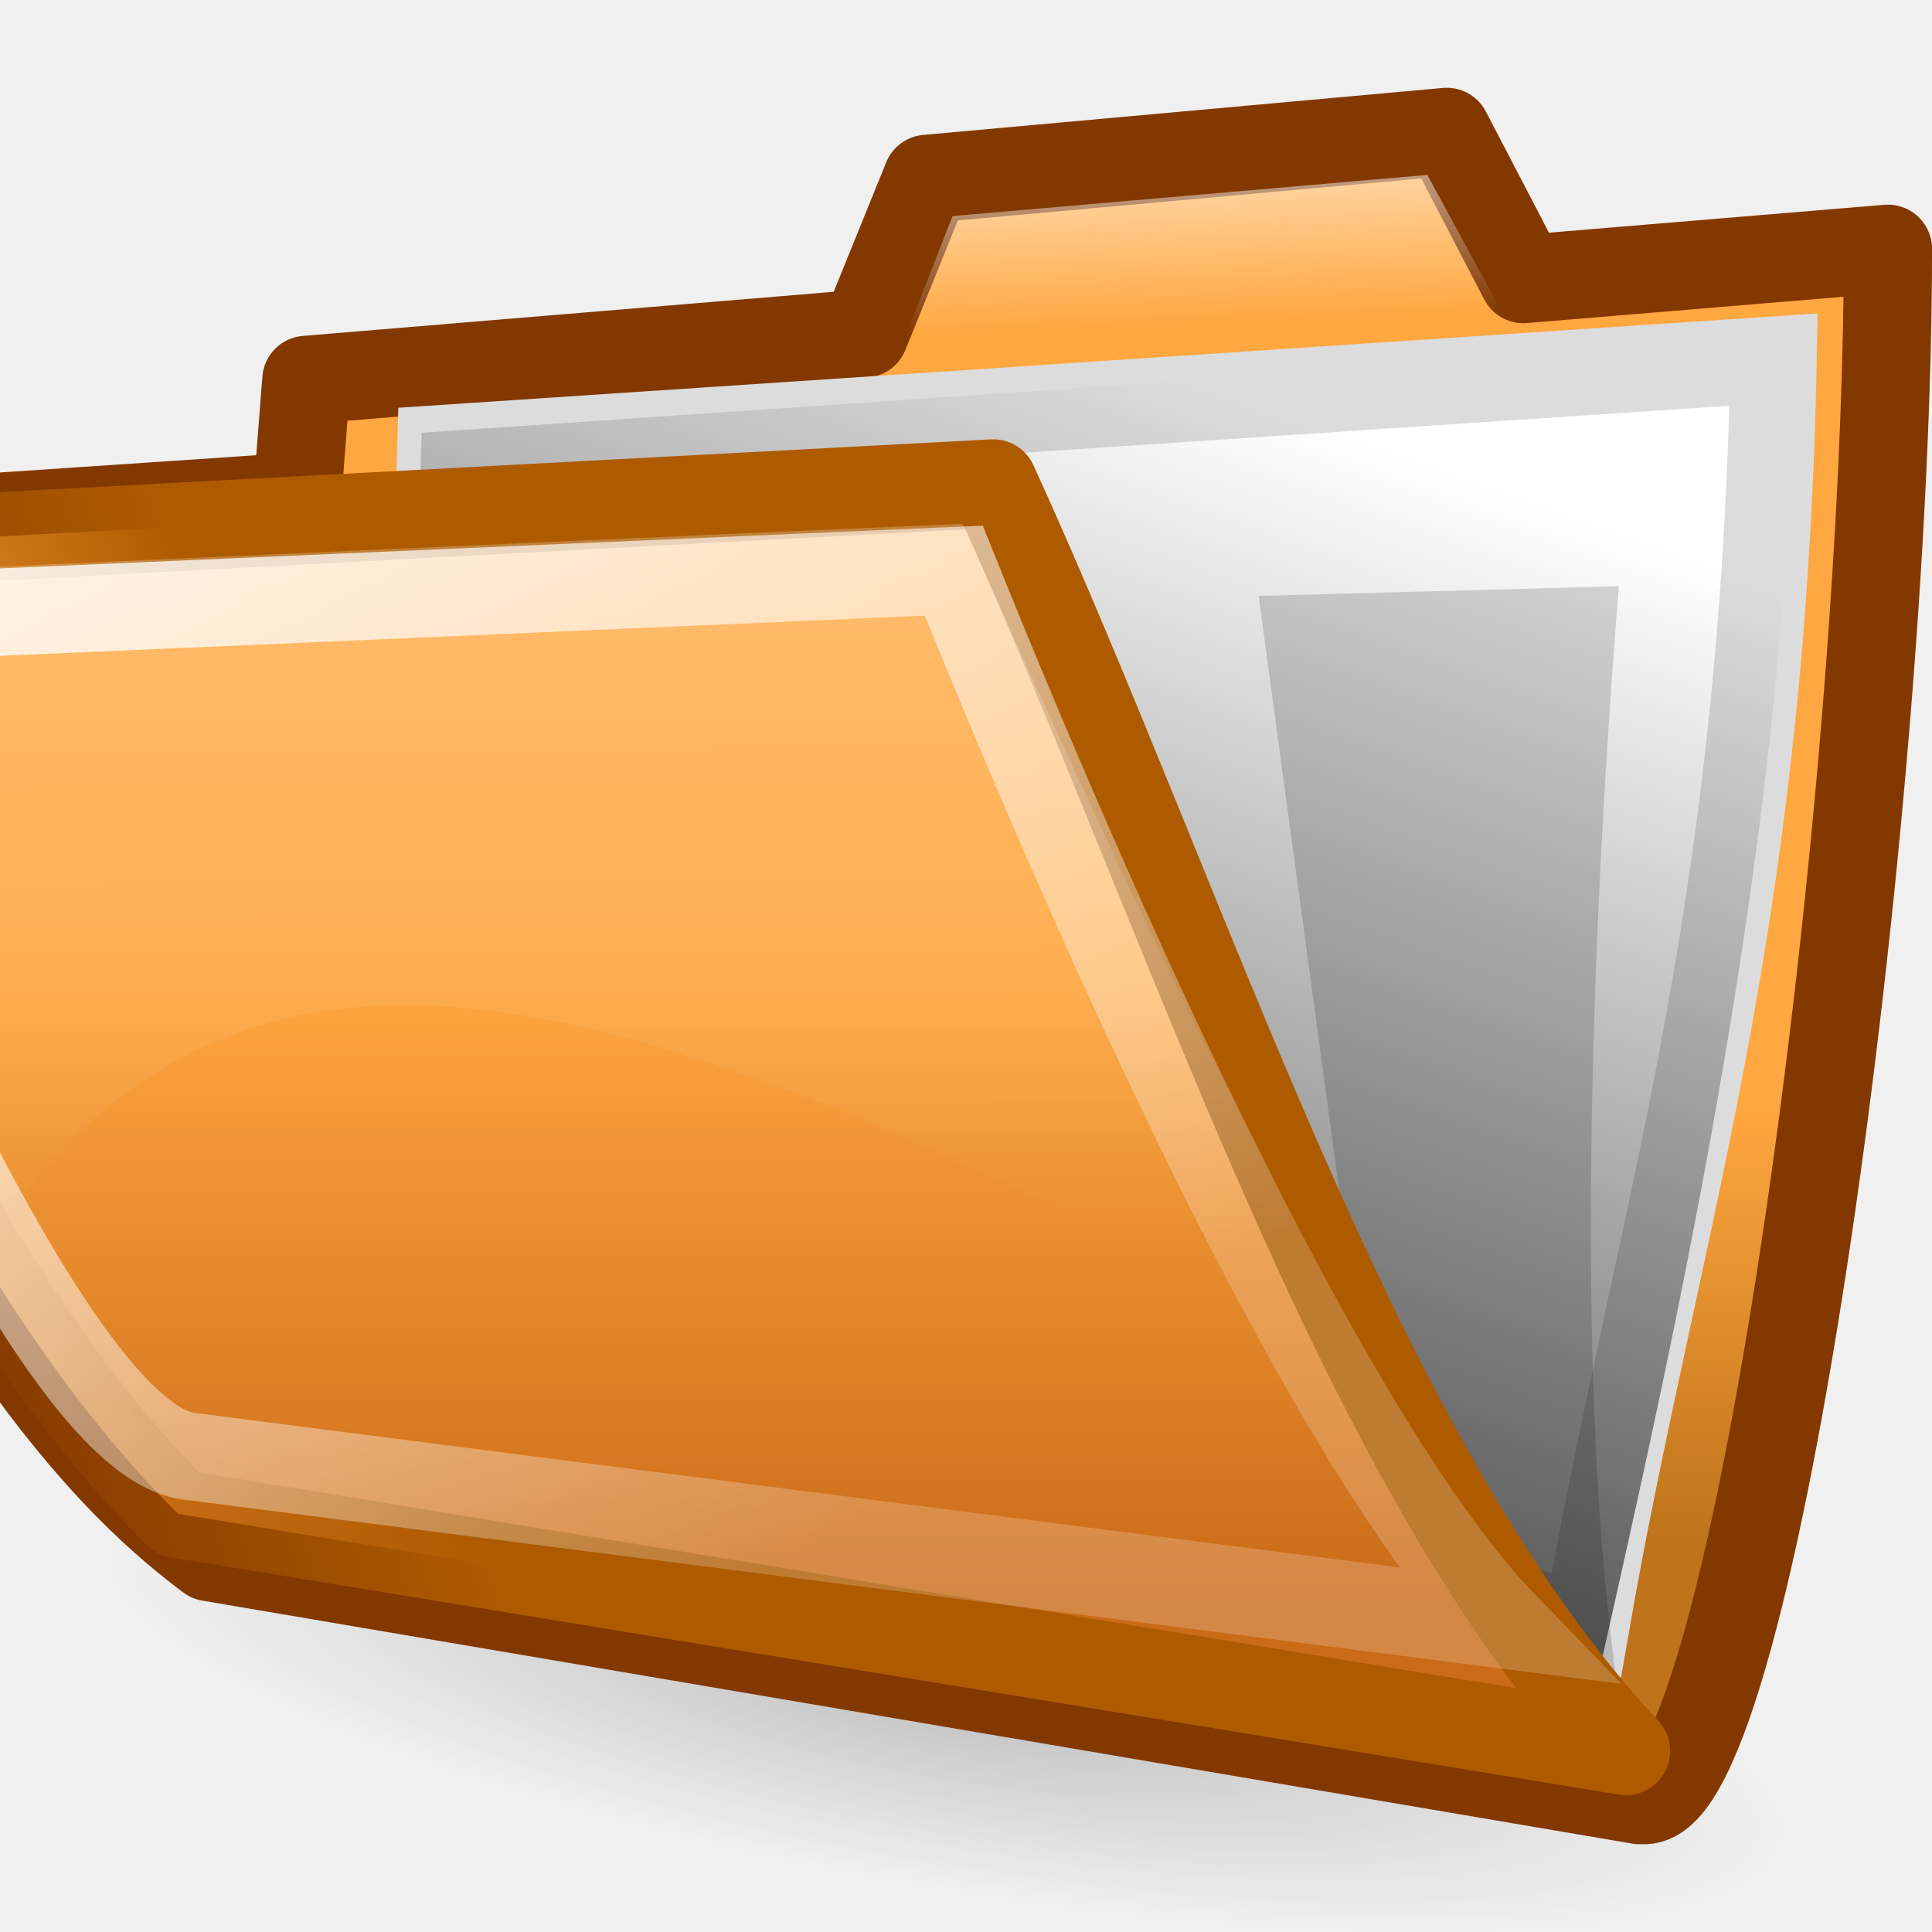
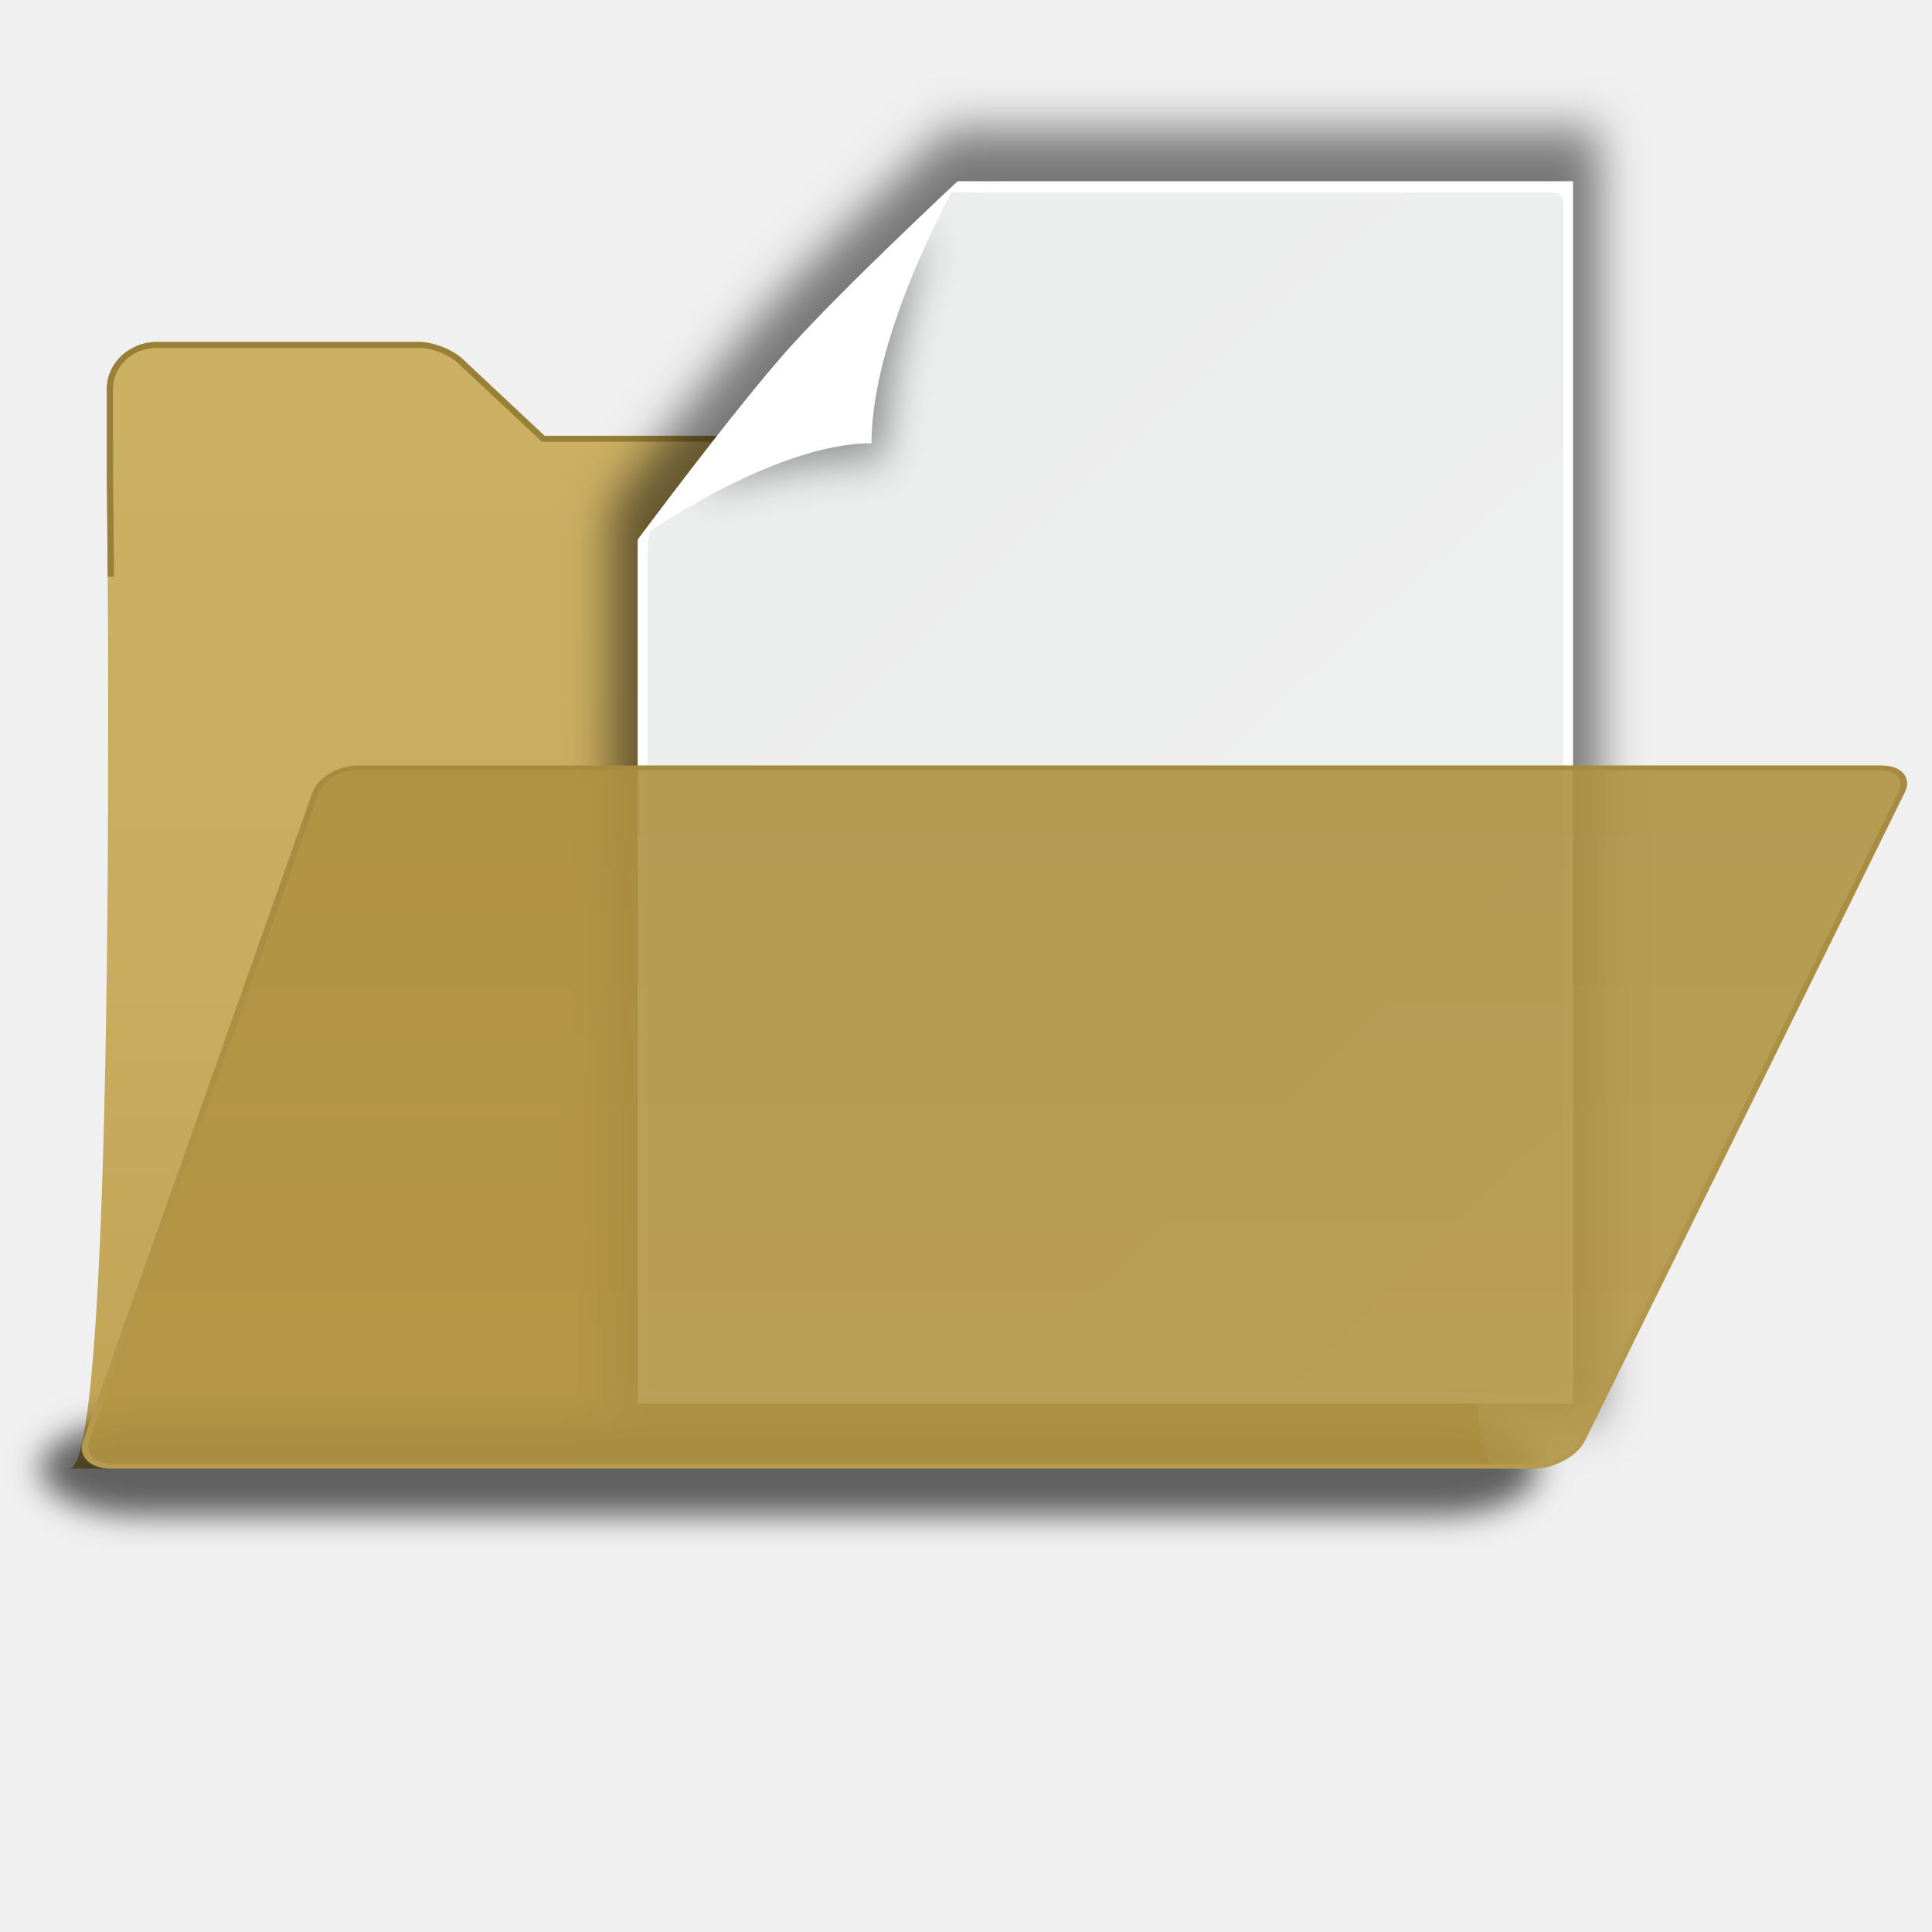
<svg xmlns="http://www.w3.org/2000/svg" xmlns:xlink="http://www.w3.org/1999/xlink" id="svg2" height="22" width="22" version="1.0">
  <defs id="defs3">
-     <linearGradient id="linearGradient2871">
-       <stop style="stop-color:#ffa740;stop-opacity:1;" offset="0" id="stop2873" />
-       <stop style="stop-color:#bf731a;stop-opacity:1" offset="1" id="stop2875" />
-     </linearGradient>
    <linearGradient id="linearGradient2865">
      <stop style="stop-color:#ffa740;stop-opacity:1;" offset="0" id="stop2867" />
      <stop style="stop-color:#ca6b18;stop-opacity:1" offset="1" id="stop2869" />
    </linearGradient>
-     <linearGradient id="linearGradient2857">
-       <stop style="stop-color:white;stop-opacity:1;" offset="0" id="stop2859" />
-       <stop style="stop-color:white;stop-opacity:0.22" offset="1" id="stop2861" />
-     </linearGradient>
    <linearGradient id="linearGradient11317">
      <stop id="stop11319" offset="0" style="stop-color:#000000;stop-opacity:0.49;" />
      <stop id="stop11321" offset="1" style="stop-color:#000000;stop-opacity:0;" />
    </linearGradient>
    <linearGradient id="linearGradient10475">
      <stop id="stop10477" offset="0" style="stop-color:#ffffff;stop-opacity:1;" />
      <stop id="stop10479" offset="1" style="stop-color:#ffffff;stop-opacity:0;" />
    </linearGradient>
    <linearGradient id="linearGradient10465">
      <stop id="stop10467" offset="0" style="stop-color:#ffa740;stop-opacity:1;" />
      <stop id="stop10469" offset="1" style="stop-color:#d57827;stop-opacity:1;" />
    </linearGradient>
    <linearGradient id="linearGradient10457">
      <stop id="stop10459" offset="0" style="stop-color:#000000;stop-opacity:0.323;" />
      <stop id="stop10461" offset="1" style="stop-color:#000000;stop-opacity:0;" />
    </linearGradient>
    <linearGradient id="linearGradient8158">
      <stop id="stop8160" offset="0" style="stop-color:#000000;stop-opacity:0.74;" />
      <stop id="stop8162" offset="1" style="stop-color:#000000;stop-opacity:0;" />
    </linearGradient>
    <linearGradient id="linearGradient5866">
      <stop id="stop5868" offset="0" style="stop-color:#ffffff;stop-opacity:0.615;" />
      <stop id="stop5870" offset="1" style="stop-color:#ffffff;stop-opacity:0;" />
    </linearGradient>
    <linearGradient id="linearGradient5098">
      <stop id="stop5100" offset="0" style="stop-color:#ae5b00;stop-opacity:1;" />
      <stop id="stop5102" offset="1" style="stop-color:#ae5b00;stop-opacity:0;" />
    </linearGradient>
-     <radialGradient xlink:href="#linearGradient10457" id="radialGradient1351" gradientUnits="userSpaceOnUse" gradientTransform="scale(2.110067,0.473919)" cx="24.735" cy="210.29" fx="24.735" fy="210.29" r="20.929" />
    <linearGradient xlink:href="#linearGradient11317" id="linearGradient1353" gradientUnits="userSpaceOnUse" gradientTransform="matrix(1.306581,0,0,0.629477,15.21832,-1.158036e-15)" x1="42.722" y1="178.638" x2="62.504" y2="157.023" />
    <linearGradient xlink:href="#linearGradient8158" id="linearGradient1355" gradientUnits="userSpaceOnUse" gradientTransform="matrix(1.019804,0,0,0.980581,1.872959e-17,6)" x1="22.532" y1="95.898" x2="49.017" y2="27.31" />
    <linearGradient xlink:href="#linearGradient10465" id="linearGradient1357" gradientUnits="userSpaceOnUse" gradientTransform="matrix(1.095691,0,0,0.912666,1.872959e-17,4)" x1="39.661" y1="113.422" x2="41.862" y2="43.167" />
    <linearGradient xlink:href="#linearGradient5098" id="linearGradient1359" gradientUnits="userSpaceOnUse" gradientTransform="matrix(1.093489,0,0,0.914504,1.872959e-17,6)" x1="29.54" y1="74.339" x2="7.034" y2="73.22" />
    <linearGradient xlink:href="#linearGradient5866" id="linearGradient1361" gradientUnits="userSpaceOnUse" gradientTransform="matrix(1.311889,0,0,0.76226,1.872959e-17,6)" x1="30.223" y1="28.559" x2="30.81" y2="95.257" />
    <linearGradient xlink:href="#linearGradient10475" id="linearGradient1363" gradientUnits="userSpaceOnUse" gradientTransform="matrix(1.830301,0,0,0.546358,1.872959e-17,4)" x1="34.212" y1="28.907" x2="37.014" y2="52.198" />
-     <linearGradient xlink:href="#linearGradient10475" id="linearGradient2837" gradientUnits="userSpaceOnUse" gradientTransform="matrix(0.406742,0,0,0.135418,-0.698809,-3.393109)" x1="34.212" y1="28.907" x2="37.014" y2="52.198" />
-     <linearGradient xlink:href="#linearGradient5866" id="linearGradient2840" gradientUnits="userSpaceOnUse" gradientTransform="matrix(0.292708,0,6.1290835e-2,0.161623,-8.725455,-1.345849)" x1="30.223" y1="28.559" x2="30.81" y2="95.257" />
-     <linearGradient xlink:href="#linearGradient2865" id="linearGradient2843" gradientUnits="userSpaceOnUse" gradientTransform="matrix(0.247446,0,7.3225679e-2,0.193095,-8.817899,-2.087312)" x1="42.138" y1="68.161" x2="42.138" y2="105.102" />
-     <linearGradient xlink:href="#linearGradient5098" id="linearGradient2845" gradientUnits="userSpaceOnUse" gradientTransform="matrix(0.24695,0,7.3373196e-2,0.193484,-8.657432,-1.664162)" x1="29.54" y1="74.339" x2="7.034" y2="73.22" />
-     <linearGradient xlink:href="#linearGradient8158" id="linearGradient2849" gradientUnits="userSpaceOnUse" gradientTransform="matrix(0.226543,0,0,0.210107,0.132019,-2.257696)" x1="22.532" y1="95.898" x2="49.017" y2="27.31" />
-     <linearGradient xlink:href="#linearGradient2857" id="linearGradient2863" x1="17.033" y1="38.662" x2="56.61" y2="108.225" gradientUnits="userSpaceOnUse" gradientTransform="matrix(0.183689,0,6.3543787e-2,0.167564,-8.563539,-0.232065)" />
-     <linearGradient xlink:href="#linearGradient2871" id="linearGradient2877" x1="113.844" y1="76.005" x2="113.844" y2="101.192" gradientUnits="userSpaceOnUse" gradientTransform="matrix(0.194882,0,0,0.198013,-1.586366,-2.486249)" />
    <linearGradient gradientUnits="userSpaceOnUse" y2="194.279" x2="134.9" y1="53.314" x1="134.9" id="linearGradient5091" xlink:href="#linearGradient5085" gradientTransform="matrix(0.978618,0,0,0.978618,2.743695,2.790816)" />
    <linearGradient gradientTransform="matrix(1.44542,0,0,1.44542,-127.1499,-108.5803)" gradientUnits="userSpaceOnUse" y2="206.335" x2="189.934" y1="86.2" x1="128.189" id="linearGradient2799" xlink:href="#linearGradient2793" />
    <linearGradient gradientTransform="matrix(0.921905,0,0,0.921905,9.95315,9.779038)" y2="191.462" x2="58.777" y1="8.897" x1="183.607" gradientUnits="userSpaceOnUse" id="linearGradient7" xlink:href="#XMLID_1_" />
    <radialGradient gradientTransform="matrix(0.921905,0,0,0.921905,9.95315,9.779038)" r="163.827" fy="247.774" fx="121.448" cy="247.774" cx="121.448" gradientUnits="userSpaceOnUse" id="radialGradient6" xlink:href="#XMLID_2_" />
    <radialGradient gradientUnits="userSpaceOnUse" fy="247.774" fx="121.448" r="163.827" cy="247.774" cx="121.448" id="XMLID_2_">
      <stop id="stop166" style="stop-color:#CA002D" offset="0" />
      <stop id="stop167" style="stop-color:#FF0000" offset="1" />
    </radialGradient>
    <linearGradient y2="191.462" x2="58.777" y1="8.897" x1="183.607" gradientUnits="userSpaceOnUse" id="XMLID_1_">
      <stop id="stop159" style="stop-color:#FFFFFF" offset="0" />
      <stop id="stop160" style="stop-color:#FF0000" offset="1" />
    </linearGradient>
    <linearGradient id="linearGradient1726">
      <stop id="stop1727" offset="0" style="stop-color:#fffb00;stop-opacity:1;" />
      <stop id="stop1728" offset="1" style="stop-color:#ff9c00;stop-opacity:1;" />
    </linearGradient>
    <linearGradient id="linearGradient1733">
      <stop id="stop1734" offset="0" style="stop-color:#ffffff;stop-opacity:0.77;" />
      <stop id="stop1735" offset="1" style="stop-color:#ffffff;stop-opacity:0;" />
    </linearGradient>
    <linearGradient id="linearGradient2068">
      <stop id="stop2070" offset="0" style="stop-color:#000000;stop-opacity:0.25;" />
      <stop id="stop2072" offset="1" style="stop-color:#000000;stop-opacity:0;" />
    </linearGradient>
    <linearGradient id="linearGradient2793">
      <stop id="stop2795" offset="0" style="stop-color:#ffffff;stop-opacity:1;" />
      <stop id="stop2797" offset="1" style="stop-color:#ffffff;stop-opacity:0;" />
    </linearGradient>
    <linearGradient id="linearGradient5085">
      <stop id="stop5087" offset="0" style="stop-color:#ffffff;stop-opacity:1;" />
      <stop id="stop5089" offset="1" style="stop-color:#ffffff;stop-opacity:0.601" />
    </linearGradient>
    <linearGradient id="linearGradient7473">
      <stop id="stop7475" offset="0" style="stop-color:white;stop-opacity:1;" />
      <stop style="stop-color:#fffc9d;stop-opacity:0.973;" offset="0.5" id="stop7481" />
      <stop id="stop7483" offset="0.75" style="stop-color:#fff409;stop-opacity:0.677;" />
      <stop id="stop7477" offset="1" style="stop-color:#fff409;stop-opacity:0;" />
    </linearGradient>
    <linearGradient id="linearGradient2057">
      <stop id="stop2059" offset="0" style="stop-color:#f0f0f0;stop-opacity:1;" />
      <stop id="stop2061" offset="1" style="stop-color:#dddddd;stop-opacity:1;" />
    </linearGradient>
    <linearGradient id="linearGradient5904">
      <stop style="stop-color:#000000;stop-opacity:0.198;" offset="0" id="stop5906" />
      <stop style="stop-color:#000000;stop-opacity:0;" offset="1" id="stop5908" />
    </linearGradient>
    <linearGradient id="linearGradient4957">
      <stop style="stop-color:#ffffff;stop-opacity:1;" offset="0" id="stop4959" />
      <stop style="stop-color:#d0d0d0;stop-opacity:1" offset="1" id="stop4961" />
    </linearGradient>
    <linearGradient y2="17.625" x2="36.619" y1="27.568" x1="3.449" gradientTransform="matrix(0,0.75689,-0.713041,0,61.13477,-16.37054)" gradientUnits="userSpaceOnUse" id="linearGradient3987" xlink:href="#linearGradient5714" />
    <linearGradient y2="41.684" x2="-47.05" y1="19.254" x1="-93.517" gradientTransform="matrix(0,-0.470788,-0.463846,0,61.28309,-27.85716)" gradientUnits="userSpaceOnUse" id="linearGradient3985" xlink:href="#linearGradient2201" />
    <linearGradient y2="20.607" x2="21.744" y1="17.24" x1="21.744" gradientTransform="matrix(0.778115,0,0,0.729465,24.66413,-15.90061)" gradientUnits="userSpaceOnUse" id="linearGradient3983" xlink:href="#linearGradient6559" />
    <linearGradient y2="12.332" x2="15.125" y1="19.011" x1="15.125" gradientTransform="matrix(0.807189,0,0,0.867214,23.84829,-17.15638)" gradientUnits="userSpaceOnUse" id="linearGradient3981" xlink:href="#linearGradient6549" />
    <linearGradient y2="20.607" x2="21.744" y1="17.24" x1="21.744" gradientTransform="matrix(0.778115,0,0,0.729465,24.66413,-15.90061)" gradientUnits="userSpaceOnUse" id="linearGradient4029" xlink:href="#linearGradient6559" />
    <linearGradient y2="12.332" x2="15.125" y1="19.011" x1="15.125" gradientTransform="matrix(0.807189,0,0,0.867214,23.84829,-17.15638)" gradientUnits="userSpaceOnUse" id="linearGradient4027" xlink:href="#linearGradient6549" />
    <linearGradient y2="41.684" x2="-47.05" y1="19.254" x1="-93.517" gradientTransform="matrix(0,-0.470788,-0.463846,0,61.28309,-27.85716)" gradientUnits="userSpaceOnUse" id="linearGradient4021" xlink:href="#linearGradient2201" />
    <linearGradient y2="17.625" x2="36.619" y1="27.568" x1="3.449" gradientTransform="matrix(0,0.75689,-0.713041,0,61.13477,-16.37054)" gradientUnits="userSpaceOnUse" id="linearGradient4018" xlink:href="#linearGradient5714" />
    <linearGradient id="linearGradient6559">
      <stop style="stop-color:#4ea01c;stop-opacity:1;" offset="0" id="stop6561" />
      <stop style="stop-color:#4ea01c;stop-opacity:0;" offset="1" id="stop6563" />
    </linearGradient>
    <linearGradient id="linearGradient6549">
      <stop style="stop-color:#41c20c;stop-opacity:0;" offset="0" id="stop6551" />
      <stop id="stop6557" offset="0.421" style="stop-color:#3dbb09;stop-opacity:1;" />
      <stop style="stop-color:#2c8507;stop-opacity:1" offset="1" id="stop6553" />
    </linearGradient>
    <linearGradient id="linearGradient5714">
      <stop style="stop-color:white;stop-opacity:0.914" offset="0" id="stop5716" />
      <stop style="stop-color:white;stop-opacity:0.408" offset="1" id="stop5718" />
    </linearGradient>
    <linearGradient id="linearGradient2201">
      <stop id="stop2203" offset="0" style="stop-color:#479214;stop-opacity:1" />
      <stop id="stop2205" offset="1" style="stop-color:#3ee407;stop-opacity:1" />
    </linearGradient>
    <radialGradient r="50.028" fy="112.267" fx="54.978" cy="112.267" cx="54.978" gradientTransform="matrix(1,0,0,0.272085,2.698362e-15,81.72076)" gradientUnits="userSpaceOnUse" id="radialGradient10937" xlink:href="#linearGradient10903" />
    <radialGradient r="50.028" fy="112.267" fx="54.978" cy="112.267" cx="54.978" gradientTransform="matrix(1,0,0,0.272085,-9.506288e-15,81.72076)" gradientUnits="userSpaceOnUse" id="radialGradient10935" xlink:href="#linearGradient10903" />
    <linearGradient id="linearGradient4953">
      <stop id="stop4955" offset="0" style="stop-color:#c9c9c9;stop-opacity:1;" />
      <stop style="stop-color:#f0f0f0;stop-opacity:1;" offset="0.5" id="stop4249" />
      <stop id="stop4957" offset="1" style="stop-color:#a8a8a8;stop-opacity:1;" />
    </linearGradient>
    <linearGradient id="linearGradient4963">
      <stop id="stop4965" offset="0" style="stop-color:#ffffff;stop-opacity:0.823;" />
      <stop id="stop4967" offset="1" style="stop-color:#ffffff;stop-opacity:0;" />
    </linearGradient>
    <linearGradient id="linearGradient10903">
      <stop id="stop10905" offset="0" style="stop-color:#000000;stop-opacity:0.167;" />
      <stop id="stop10907" offset="1" style="stop-color:#000000;stop-opacity:0;" />
    </linearGradient>
    <linearGradient id="linearGradient4231">
      <stop id="stop4233" offset="0" style="stop-color:#ffffff;stop-opacity:1;" />
      <stop id="stop4235" offset="1" style="stop-color:#ffffff;stop-opacity:0.294" />
    </linearGradient>
    <linearGradient id="linearGradient4241">
      <stop id="stop4243" offset="0" style="stop-color:#ffffff;stop-opacity:1;" />
      <stop id="stop4245" offset="1" style="stop-color:#ffffff;stop-opacity:0;" />
    </linearGradient>
    <linearGradient id="linearGradient4251">
      <stop style="stop-color:#efefef;stop-opacity:1" offset="0" id="stop4253" />
      <stop style="stop-color:#cccccc;stop-opacity:1" offset="1" id="stop4255" />
    </linearGradient>
    <linearGradient y2="20.607" x2="21.744" y1="17.24" x1="21.744" gradientTransform="matrix(0.471488,0,0,0.43066,-3.019286,-2.779826)" gradientUnits="userSpaceOnUse" id="linearGradient2892" xlink:href="#linearGradient6559" />
    <linearGradient y2="12.332" x2="15.125" y1="19.011" x1="15.125" gradientTransform="matrix(0.489105,0,0,0.511984,-3.513633,-3.521205)" gradientUnits="userSpaceOnUse" id="linearGradient2890" xlink:href="#linearGradient6549" />
    <linearGradient y2="41.684" x2="-47.05" y1="19.254" x1="-93.517" gradientTransform="matrix(0,-0.277943,-0.281061,0,19.16946,-9.83871)" gradientUnits="userSpaceOnUse" id="linearGradient2888" xlink:href="#linearGradient2201" />
    <linearGradient y2="17.625" x2="36.619" y1="27.568" x1="3.449" gradientTransform="matrix(0,0.447504,-0.395342,0,18.06973,-3.063255)" gradientUnits="userSpaceOnUse" id="linearGradient2886" xlink:href="#linearGradient5714" />
    <linearGradient id="linearGradient2872">
      <stop style="stop-color:#41c20c;stop-opacity:0;" offset="0" id="stop2874" />
      <stop id="stop2876" offset="0.421" style="stop-color:#3dbb09;stop-opacity:1;" />
      <stop style="stop-color:#2c8507;stop-opacity:1" offset="1" id="stop2878" />
    </linearGradient>
    <linearGradient id="linearGradient2860">
      <stop id="stop2862" offset="0" style="stop-color:#479214;stop-opacity:1" />
      <stop id="stop2864" offset="1" style="stop-color:#3ee407;stop-opacity:1" />
    </linearGradient>
    <linearGradient gradientTransform="matrix(0.131748,0,0,0.146804,6.416064,2.123141)" gradientUnits="userSpaceOnUse" y2="98.452" x2="26.805" y1="77.51" x1="21.194" id="linearGradient2858" xlink:href="#linearGradient4241" />
    <linearGradient gradientTransform="matrix(0.163174,0,0,0.164874,4.961709,1.242945)" gradientUnits="userSpaceOnUse" y2="113.514" x2="9.5" y1="35" x1="9.5" id="linearGradient2856" xlink:href="#linearGradient4231" />
    <linearGradient gradientTransform="matrix(0.227222,0,0,0.229658,-0.115717,-1.50482)" y2="85.727" x2="67.308" y1="40.856" x1="27.268" gradientUnits="userSpaceOnUse" id="linearGradient2854" xlink:href="#linearGradient4251" />
    <linearGradient gradientTransform="matrix(0.235237,0,0,0.281182,0.284622,-6.316263)" y2="77.228" x2="46.392" y1="70.064" x1="41.842" gradientUnits="userSpaceOnUse" id="linearGradient2852" xlink:href="#linearGradient4953" />
    <linearGradient gradientTransform="matrix(0.220826,0,0,0.221465,0.159096,-1.184156)" y2="70.376" x2="52.664" y1="17.004" x1="42.745" gradientUnits="userSpaceOnUse" id="linearGradient2850" xlink:href="#linearGradient4963" />
    <linearGradient id="linearGradient2841">
      <stop id="stop2843" offset="0" style="stop-color:#c9c9c9;stop-opacity:1;" />
      <stop style="stop-color:#f0f0f0;stop-opacity:1;" offset="0.5" id="stop2845" />
      <stop id="stop2847" offset="1" style="stop-color:#a8a8a8;stop-opacity:1;" />
    </linearGradient>
    <linearGradient id="linearGradient2835">
      <stop id="stop2837" offset="0" style="stop-color:#ffffff;stop-opacity:0.823;" />
      <stop id="stop2839" offset="1" style="stop-color:#ffffff;stop-opacity:0;" />
    </linearGradient>
    <linearGradient id="linearGradient2817">
      <stop style="stop-color:#efefef;stop-opacity:1" offset="0" id="stop2819" />
      <stop style="stop-color:#cccccc;stop-opacity:1" offset="1" id="stop2821" />
    </linearGradient>
    <linearGradient gradientTransform="matrix(0.935065,0,0,0.897129,2.493505,2.314594)" gradientUnits="userSpaceOnUse" y2="11.625" x2="10.75" y1="19.714" x1="15.257" id="linearGradient4979" xlink:href="#linearGradient4973" />
    <linearGradient gradientTransform="matrix(1.090909,0,0,0.818182,-0.54545,7.22729)" gradientUnits="userSpaceOnUse" y2="42.522" x2="12.6" y1="19.283" x1="12.6" id="linearGradient4971" xlink:href="#linearGradient4965" />
    <linearGradient gradientTransform="matrix(1.180782,0,0,1.109833,-4.193635,-1.524776)" y2="39.218" x2="16.321" y1="11.374" x1="16.448" gradientUnits="userSpaceOnUse" id="linearGradient4949" xlink:href="#linearGradient16652" />
    <linearGradient gradientTransform="matrix(1.30347,0,0,0.955669,-8.241862,1.234726)" y2="40.189" x2="18.877" y1="30.251" x1="18.877" gradientUnits="userSpaceOnUse" id="linearGradient4945" xlink:href="#linearGradient16644" />
    <linearGradient gradientTransform="matrix(1.114229,0,0,1.010475,-3.318181,-0.904703)" y2="33.283" x2="18.164" y1="-12.06" x1="16.175" gradientUnits="userSpaceOnUse" id="linearGradient4941" xlink:href="#linearGradient16680" />
    <linearGradient gradientTransform="matrix(0.878216,0,0,0.891265,0.596915,2.195856)" y2="23.958" x2="20.389" y1="10.037" x1="14.223" gradientUnits="userSpaceOnUse" id="linearGradient4938" xlink:href="#linearGradient16670" />
    <linearGradient gradientTransform="matrix(1.03116,0,0,0.973243,2.478728e-2,1.335538)" y2="33.562" x2="33.188" y1="57.609" x1="25.125" gradientUnits="userSpaceOnUse" id="linearGradient4049" xlink:href="#linearGradient2921" />
    <radialGradient r="20.351" fy="41.636" fx="20.749" cy="41.636" cx="20.749" gradientTransform="matrix(1,0,0,0.228013,0,32.14248)" gradientUnits="userSpaceOnUse" id="radialGradient2945" xlink:href="#linearGradient2175" />
    <radialGradient r="20.351" fy="41.636" fx="20.749" cy="41.636" cx="20.749" gradientTransform="matrix(1,0,0,0.228013,0,32.14248)" gradientUnits="userSpaceOnUse" id="radialGradient2943" xlink:href="#linearGradient2175" />
    <linearGradient id="linearGradient16644">
      <stop id="stop16646" offset="0" style="stop-color:#d9d9d9;stop-opacity:1;" />
      <stop id="stop16648" offset="1" style="stop-color:#c2c2c2;stop-opacity:1;" />
    </linearGradient>
    <linearGradient id="linearGradient16652">
      <stop id="stop16654" offset="0" style="stop-color:#828282;stop-opacity:1" />
      <stop id="stop16656" offset="1" style="stop-color:#646464;stop-opacity:1" />
    </linearGradient>
    <linearGradient id="linearGradient16670">
      <stop id="stop16672" offset="0" style="stop-color:#ffffff;stop-opacity:1;" />
      <stop id="stop16674" offset="1" style="stop-color:#dadada;stop-opacity:1;" />
    </linearGradient>
    <linearGradient id="linearGradient16680">
      <stop id="stop16682" offset="0" style="stop-color:#ffffff;stop-opacity:1;" />
      <stop id="stop16684" offset="1" style="stop-color:#ffffff;stop-opacity:0;" />
    </linearGradient>
    <linearGradient id="linearGradient2175">
      <stop id="stop2177" offset="0" style="stop-color:#000000;stop-opacity:0.15;" />
      <stop id="stop2179" offset="1" style="stop-color:#000000;stop-opacity:0;" />
    </linearGradient>
    <linearGradient id="linearGradient2921">
      <stop id="stop2923" offset="0" style="stop-color:#000000;stop-opacity:0.736" />
      <stop id="stop2925" offset="1" style="stop-color:#000000;stop-opacity:0;" />
    </linearGradient>
    <linearGradient id="linearGradient4965">
      <stop id="stop3023" offset="0" style="stop-color:white;stop-opacity:1;" />
      <stop id="stop4969" offset="1" style="stop-color:white;stop-opacity:0;" />
    </linearGradient>
    <linearGradient id="linearGradient4973">
      <stop id="stop4975" offset="0" style="stop-color:white;stop-opacity:1;" />
      <stop id="stop4977" offset="1" style="stop-color:#d6d6d6;stop-opacity:1" />
    </linearGradient>
+     <linearGradient id="XMLID_12_" gradientUnits="userSpaceOnUse" x1="212.685" y1="633.542" x2="212.685" y2="535.412" gradientTransform="matrix(1,0,0,0.6522,-580.6855,-685.1957)">
+       <stop offset="0" style="stop-color:#D8C48B" id="stop2858" />
+       <stop offset="0.486" style="stop-color:#C9AC5D" id="stop2860" />
+       <stop offset="0.799" style="stop-color:#957B32" id="stop2862-4" />
+       <stop offset="0.98" style="stop-color:#957B32" id="stop2864-0" />
+       <stop offset="1" style="stop-color:#E1D1A6" id="stop2866" />
+     </linearGradient>
+     <filter color-interpolation-filters="sRGB" id="filter2807" height="1.768" y="-0.384" width="1.051" x="-0.026">
+       <feGaussianBlur id="feGaussianBlur2809" stdDeviation="1.28" />
+     </filter>
+     <linearGradient id="XMLID_11_" gradientUnits="userSpaceOnUse" x1="-78.499" y1="110.239" x2="-78.499" y2="21.673" gradientTransform="matrix(1,0,0,-1,-289.5,-248.5)">
+       <stop offset="0" style="stop-color:#C6A855" id="stop2845-1" />
+       <stop offset="0.139" style="stop-color:#CDB268" id="stop2847-7" />
+       <stop offset="0.369" style="stop-color:#DAC68F" id="stop2849" />
+       <stop offset="0.501" style="stop-color:#C5A651" id="stop2851" />
+       <stop offset="1" style="stop-color:#9D8134" id="stop2853" />
+     </linearGradient>
+     <linearGradient gradientTransform="matrix(6.008306,0,0,5.988303,-185.5624,-203.0421)" y2="19.958" x2="71.999" y1="14.258" x1="71.999" gradientUnits="userSpaceOnUse" id="XMLID_9_">
+       <stop id="stop46" style="stop-color:#a58a3c;stop-opacity:0" offset="0.25" />
+       <stop id="stop48" style="stop-color:#816c2f;stop-opacity:1" offset="1" />
+     </linearGradient>
+     <linearGradient gradientTransform="matrix(5.988303,0,0,5.988303,-126.2339,-250.9486)" gradientUnits="userSpaceOnUse" y2="34.473" x2="22.414" y1="28.5" x1="22.414" id="linearGradient2828" xlink:href="#linearGradient2822" />
+     <linearGradient id="linearGradient2822">
+       <stop id="stop2824" offset="0" style="stop-color:#ffffff;stop-opacity:1;" />
+       <stop id="stop2826" offset="1" style="stop-color:#ffffff;stop-opacity:0;" />
+     </linearGradient>
+     <clipPath id="clipPath2844" clipPathUnits="userSpaceOnUse">
+       <path id="path2846" d="m 133.866,100.978 c -0.073,1.391 -1.27,2.522 -2.667,2.522 l -114.386,0 c -1.398,0 -2.594,-1.132 -2.667,-2.521 0,0 -3.637,-70.012 -3.637,-70.022 -0.047,-0.656 0.165,-1.272 0.597,-1.737 0.433,-0.464 1.034,-0.719 1.694,-0.719 l 122.413,0 c 0.659,0 1.26,0.255 1.691,0.718 0.43,0.463 0.639,1.079 0.588,1.747 l -3.625,70.012 z" style="fill:#ff00bf" />
+     </clipPath>
+     <filter color-interpolation-filters="sRGB" id="filter2848" height="1.83" y="-0.415" width="1.025" x="-0.012">
+       <feGaussianBlur id="feGaussianBlur2850" stdDeviation="0.654" />
+     </filter>
+     <linearGradient y2="20" x2="72.001" y1="96" x1="72.001" gradientTransform="matrix(6.008589,0,0,5.988303,-193.0861,-208.3275)" gradientUnits="userSpaceOnUse" id="linearGradient2838" xlink:href="#XMLID_12_" />
+     <linearGradient id="linearGradient3419" gradientUnits="userSpaceOnUse" x1="212.685" y1="633.542" x2="212.685" y2="535.412" gradientTransform="matrix(1,0,0,0.6522,-580.6855,-685.1957)">
+       <stop offset="0" style="stop-color:#D8C48B" id="stop3421" />
+       <stop offset="0.486" style="stop-color:#C9AC5D" id="stop3423" />
+       <stop offset="0.799" style="stop-color:#957B32" id="stop3425" />
+       <stop offset="0.98" style="stop-color:#957B32" id="stop3427" />
+       <stop offset="1" style="stop-color:#E1D1A6" id="stop3429" />
+     </linearGradient>
+     <linearGradient xlink:href="#XMLID_12_" id="linearGradient3288" gradientUnits="userSpaceOnUse" gradientTransform="translate(-31.62499,-33.661)" x1="89.067" y1="-6.442" x2="89.067" y2="98.987" />
+     <linearGradient xlink:href="#linearGradient2822" id="linearGradient3290" gradientUnits="userSpaceOnUse" gradientTransform="matrix(5.988303,0,2.394385,7.597031,-270.7777,-346.3037)" x1="22.414" y1="28.5" x2="22.414" y2="34.473" />
+     <linearGradient xlink:href="#XMLID_11_" id="linearGradient3299" gradientUnits="userSpaceOnUse" gradientTransform="matrix(1.182938,0,0,1.249551,-38.35071,-45.34537)" x1="122.744" y1="127.868" x2="122.744" y2="20" />
+     <linearGradient xlink:href="#linearGradient2822" id="linearGradient3301" gradientUnits="userSpaceOnUse" gradientTransform="matrix(7.059921,0,2.991908,9.49288,-333.5586,-450.2371)" x1="22.414" y1="28.5" x2="22.414" y2="34.473" />
+     <linearGradient xlink:href="#XMLID_12_" id="linearGradient3303" gradientUnits="userSpaceOnUse" gradientTransform="matrix(1.182946,0,0,1.249551,-38.35788,-45.34537)" x1="72.001" y1="96" x2="72.001" y2="20" />
+     <filter color-interpolation-filters="sRGB" id="filter2770">
+       <feGaussianBlur id="feGaussianBlur2772" stdDeviation="2.079" />
+     </filter>
+     <radialGradient r="139.559" cy="112.305" cx="102" gradientTransform="matrix(-9.697692,-9.1791289e-7,1.0205062e-6,-8.591523,305.2258,346.9275)" gradientUnits="userSpaceOnUse" id="radialGradient9437" xlink:href="#XMLID_8_" fx="102" fy="112.305" />
+     <radialGradient gradientUnits="userSpaceOnUse" r="139.559" cy="112.305" cx="102" id="XMLID_8_">
+       <stop id="stop41" style="stop-color:#b7b8b9;stop-opacity:1;" offset="0" />
+       <stop id="stop47" style="stop-color:#ECECEC" offset="0.189" />
+       <stop id="stop49" style="stop-color:#FAFAFA" offset="0.257" />
+       <stop id="stop51" style="stop-color:#FFFFFF" offset="0.301" />
+       <stop id="stop53" style="stop-color:#FAFAFA" offset="0.531" />
+       <stop id="stop55" style="stop-color:#EBECEC" offset="0.845" />
+       <stop id="stop57" style="stop-color:#E1E2E3" offset="1" />
+     </radialGradient>
+     <clipPath id="clipPath7084" clipPathUnits="userSpaceOnUse">
+       <path id="path7086" d="m 72,88 -32,32 -8,0 0,-40 40,0 0,8 z" style="fill:#000000;fill-opacity:1;fill-rule:evenodd;stroke:none" />
+     </clipPath>
+     <filter color-interpolation-filters="sRGB" id="filter6697" height="1.384" y="-0.192" width="1.384" x="-0.192">
+       <feGaussianBlur id="feGaussianBlur6699" stdDeviation="1.945" />
+     </filter>
+     <linearGradient gradientUnits="userSpaceOnUse" y2="99.255" x2="91.229" y1="106.414" x1="98.617" id="linearGradient10213" xlink:href="#linearGradient10207" />
+     <linearGradient id="linearGradient10207">
+       <stop id="stop10209" offset="0" style="stop-color:#a2a2a2;stop-opacity:1;" />
+       <stop id="stop10211" offset="1" style="stop-color:#ffffff;stop-opacity:1;" />
+     </linearGradient>
+     <linearGradient gradientTransform="matrix(-7.488369,0,0,-6.636428,79.87493,127.1316)" y2="99.255" x2="91.229" y1="106.414" x1="98.617" gradientUnits="userSpaceOnUse" id="linearGradient3092" xlink:href="#linearGradient10207" />
  </defs>
  <g id="layer1">
-     <path transform="matrix(0.216385,3.732304e-2,-3.736766e-2,0.216126,3.189743,-4.191069)" d="M 96.354 99.661 A 44.162 9.919 0 1 1  8.03,99.661 A 44.162 9.919 0 1 1  96.354 99.661 z" id="path9697" style="opacity:0.608;fill:url(#radialGradient1351);fill-opacity:1;stroke:none;stroke-width:3;stroke-linecap:round;stroke-linejoin:round;stroke-miterlimit:4;stroke-opacity:1" />
-     <path id="path2055" d="M 16.474,1.502 L 10.557,2.037 L 9.843,3.798 L 3.489,4.326 L 3.385,5.656 L -4.029,6.155 C -1.154,14.996 1.564,17.104 2.387,17.731 L 18.671,20.498 L 18.671,20.491 L 18.726,20.498 C 19.97,20.498 21.498,9.22 21.498,2.833 L 17.347,3.178 L 16.474,1.502 z" style="fill:url(#linearGradient2877);fill-opacity:1;fill-rule:evenodd;stroke:#833800;stroke-width:1.005;stroke-linecap:round;stroke-linejoin:round;stroke-miterlimit:4;stroke-dasharray:none;stroke-opacity:1" />
-     <path id="path3578" d="M 5.014,5.104 L 4.717,15.386 L 18.063,18.509 C 18.855,13.953 20.067,10.685 20.196,4.095 L 5.014,5.104 z " style="fill:white;fill-opacity:1;fill-rule:evenodd;stroke:#dcdcdc;stroke-width:0.983;stroke-linecap:butt;stroke-linejoin:miter;stroke-miterlimit:4;stroke-dasharray:none;stroke-opacity:1" />
-     <path id="path7390" d="M 4.801,4.928 L 4.486,15.757 L 18.218,19 C 19.052,15.282 20.418,9.335 20.427,3.865 L 4.801,4.928 z " style="fill:url(#linearGradient2849);fill-opacity:1;fill-rule:evenodd;stroke:none;stroke-width:0.6;stroke-linecap:butt;stroke-linejoin:miter;stroke-miterlimit:4;stroke-opacity:1" />
-     <path id="path8166" d="M 18.434,6.675 C 18.085,11.008 17.895,16.644 18.551,19.987 L 16.042,19.394 L 14.332,6.786 L 18.434,6.675 z " style="fill:black;fill-opacity:0.16;fill-rule:evenodd;stroke:none;stroke-width:1px;stroke-linecap:butt;stroke-linejoin:miter;stroke-opacity:1" />
-     <path id="path1293" d="M -4.027,6.322 L 11.31,5.506 C 13.548,10.406 15.433,16.651 18.515,19.938 L 2.027,17.238 C -0.495,14.743 -2.284,10.438 -4.027,6.322 z" style="fill:url(#linearGradient2843);fill-opacity:1;fill-rule:evenodd;stroke:url(#linearGradient2845);stroke-width:1.007;stroke-linecap:round;stroke-linejoin:round;stroke-miterlimit:4;stroke-dasharray:none;stroke-opacity:1" />
-     <path id="path5106" d="M -4.146,6.633 C 0.953,6.416 5.862,6.182 10.961,5.965 C 12.661,9.742 13.889,12.401 15.653,15.572 C 7.582,11.333 2.925,9.554 -0.152,14.177 C -1.546,11.657 -2.751,9.154 -4.146,6.633 z" style="opacity:0.527;fill:url(#linearGradient2840);fill-opacity:1;fill-rule:evenodd;stroke:none;stroke-width:1px;stroke-linecap:butt;stroke-linejoin:miter;stroke-opacity:1" />
-     <path id="path10473" d="M 10.112,4.333 L 10.847,2.46 L 16.253,1.992 L 17.145,3.631 L 10.112,4.333 z " style="fill:url(#linearGradient2837);fill-opacity:1;fill-rule:evenodd;stroke:none;stroke-width:1px;stroke-linecap:butt;stroke-linejoin:miter;stroke-opacity:1" />
-     <path style="fill:none;fill-opacity:1;fill-rule:evenodd;stroke:url(#linearGradient2863);stroke-width:0.995;stroke-linecap:butt;stroke-linejoin:miter;stroke-miterlimit:4;stroke-dasharray:none;stroke-opacity:0.897" d="M 2.133,16.58 C 1.303,16.453 -0.247,14.604 -3.203,7.11 L 10.861,6.498 C 12.704,11.072 15.22,16.533 17.122,18.502 L 2.133,16.58 z" id="path1961" />
+     <path d="M 16.605,5.364 C 16.606,5.143 16.415,4.963 16.18,4.963 l -9.982,0 L 5.26,4.083 C 5.149,3.979 4.93,3.894 4.773,3.894 l -2.987,0 c -0.314,0 -0.57,0.241 -0.57,0.535 l 0,0.935 c 0,0 0.143,11.36 -0.428,11.36 l 16.247,0 c -0.57,0 -0.43,-11.36 -0.43,-11.36 z" id="path15" style="fill:url(#linearGradient3288);fill-opacity:1" />
+     <path d="M 1.298,6.567 C 1.294,5.98 1.289,5.55 1.287,5.364 l 0,-0.935 c 0,-0.258 0.224,-0.468 0.499,-0.468 l 2.988,0 c 0.139,0 0.338,0.078 0.436,0.169 l 0.96,0.9 10.013,0 c 0.095,0 0.184,0.035 0.251,0.098 0.067,0.063 0.104,0.147 0.103,0.236 0,0 0.01,-0.01 0.016,-0.015 -0.017,0.081 -0.019,0.291 -0.023,0.838 l -0.001,0.379 0.07,0 c 0.004,-0.739 0.01,-1.203 0.01,-1.203 0.001,-0.221 -0.19,-0.401 -0.425,-0.401 l -9.983,0 -0.939,-0.88 C 5.149,3.979 4.93,3.894 4.774,3.894 l -2.988,0 c -0.314,0 -0.57,0.241 -0.57,0.535 l 0,0.935 c 0,0 0.006,0.463 0.01,1.203 l 0.072,0 z" id="path32" style="fill:#998037;fill-opacity:1" />
+     <g id="layer1-4" transform="matrix(-0.1109519,0,0,-0.1242914,19.68794,16.97915)">
+       <path transform="matrix(1.057571,0,0,1.054051,-3.68456,-1.746908)" id="path7865" d="m 16,8 0,112 c 0,0 63.156,0 63.156,0 l 0.031,0 c 3e-6,0 11.906,-9.906 17.406,-15.406 C 102.094,99.094 112,87.188 112,87.188 L 112,87.156 112,8 16,8 z" style="opacity:0.5;fill:#000000;fill-opacity:1;filter:url(#filter2770)" />
+       <path id="path34" d="M 16,8 16,120 c 0,0 63.146,0 63.146,0 L 112,87.146 112,8 16,8 z" style="fill:#ffffff;fill-opacity:1" />
+       <path id="path59" d="m 18,9 c -0.551,0 -1,0.449 -1,1 l 0,107.964 c 0,0.552 0.449,1 1,1 l 59.172,0 c 0.263,0 2.763,0.118 2.949,-0.069 L 110.707,88.094 C 110.894,87.907 111,85.409 111,85.147 l 0,-75.147 c 0,-0.551 -0.448,-1 -1,-1 l -92,0 z" style="fill:url(#radialGradient9437);fill-opacity:1" />
+       <path transform="translate(40,0)" clip-path="url(#clipPath7084)" style="opacity:0.4;fill:#000000;fill-opacity:1;filter:url(#filter6697)" id="path5540" d="m 41.88,115.982 c 0,0 24.31,-24.31 24.31,-24.31 0,0 -9.353,2.913 -19.603,2.913 0,10.25 -4.706,21.396 -4.706,21.396 z" />
+       <path d="m 79.172,120 c 0,0 11.914,-9.914 17.414,-15.414 5.5,-5.5 15.414,-17.414 15.414,-17.414 0,0 -13.75,8.828 -24,8.828 0,10.25 -8.828,24 -8.828,24 z" id="path14523" style="fill:url(#linearGradient3092);fill-opacity:1" />
+     </g>
+     <g id="g3292" transform="matrix(0.848211,0,0,0.8002873,0.6666982,2.628324)">
+       <g transform="matrix(0.16755,0,0,0.1669922,-2.250595,1.58139)" style="opacity:0.6;filter:url(#filter2807)" id="g17">
+         <path id="path19" d="m 132,96 c 0,2.2 -3.6,4 -8,4 l -104,0 c -4.4,0 -8,-1.8 -8,-4 0,-2.2 3.6,-4 8,-4 l 104,0 c 4.4,0 8,1.8 8,4 z" />
+       </g>
+       <path style="opacity:0.9;fill:url(#linearGradient3299);fill-opacity:1" id="path30" d="m 20.488,17.218 c -0.101,0.217 -0.41,0.394 -0.687,0.394 l -19.101,0 c -0.276,0 -0.444,-0.177 -0.371,-0.394 L 3.406,8.003 C 3.473,7.786 3.754,7.609 4.03,7.609 l 20.442,0 c 0.276,0 0.414,0.177 0.307,0.394 l -4.29,9.216 z" />
+       <path transform="matrix(0.1669922,0,-0.05263158,0.1316304,3.36626,3.923083)" clip-path="url(#clipPath2844)" id="path2788" d="m 12.812,28.5 c -0.659,0 -1.285,0.255 -1.719,0.719 -0.432,0.465 -0.641,1.094 -0.594,1.75 0,1.87e-4 0.06,1.264 0.062,1.312 0.085,-0.395 0.253,-0.763 0.531,-1.062 C 11.527,30.755 12.153,30.5 12.812,30.5 l 122.406,0 c 0.659,1e-6 1.257,0.256 1.688,0.719 0.277,0.298 0.448,0.664 0.531,1.062 l 0.062,-1.312 c 0.051,-0.668 -0.163,-1.287 -0.594,-1.75 -0.43,-0.463 -1.028,-0.719 -1.688,-0.719 l -122.406,0 z" style="fill:url(#linearGradient3301);fill-opacity:1;filter:url(#filter2848)" />
+       <path d="m 24.472,7.609 -20.442,0 c -0.276,0 -0.557,0.177 -0.624,0.394 L 0.329,17.218 c -0.072,0.217 0.095,0.394 0.371,0.394 l 19.102,0 c 0.276,0 0.586,-0.177 0.687,-0.394 L 24.779,8.002 C 24.886,7.786 24.749,7.609 24.472,7.609 z m -4.066,9.606 c -0.085,0.183 -0.345,0.332 -0.578,0.332 l -19.102,0 c -0.233,0 -0.374,-0.149 -0.313,-0.332 0,0 3.077,-9.216 3.078,-9.217 0.027,-0.086 0.094,-0.167 0.191,-0.229 0.097,-0.061 0.211,-0.095 0.321,-0.095 l 20.442,0 c 0.11,0 0.197,0.034 0.245,0.095 0.048,0.061 0.05,0.142 0.006,0.23 l -4.29,9.216 z" id="path2836" style="fill:url(#linearGradient3303);fill-opacity:1" />
+     </g>
  </g>
</svg>
